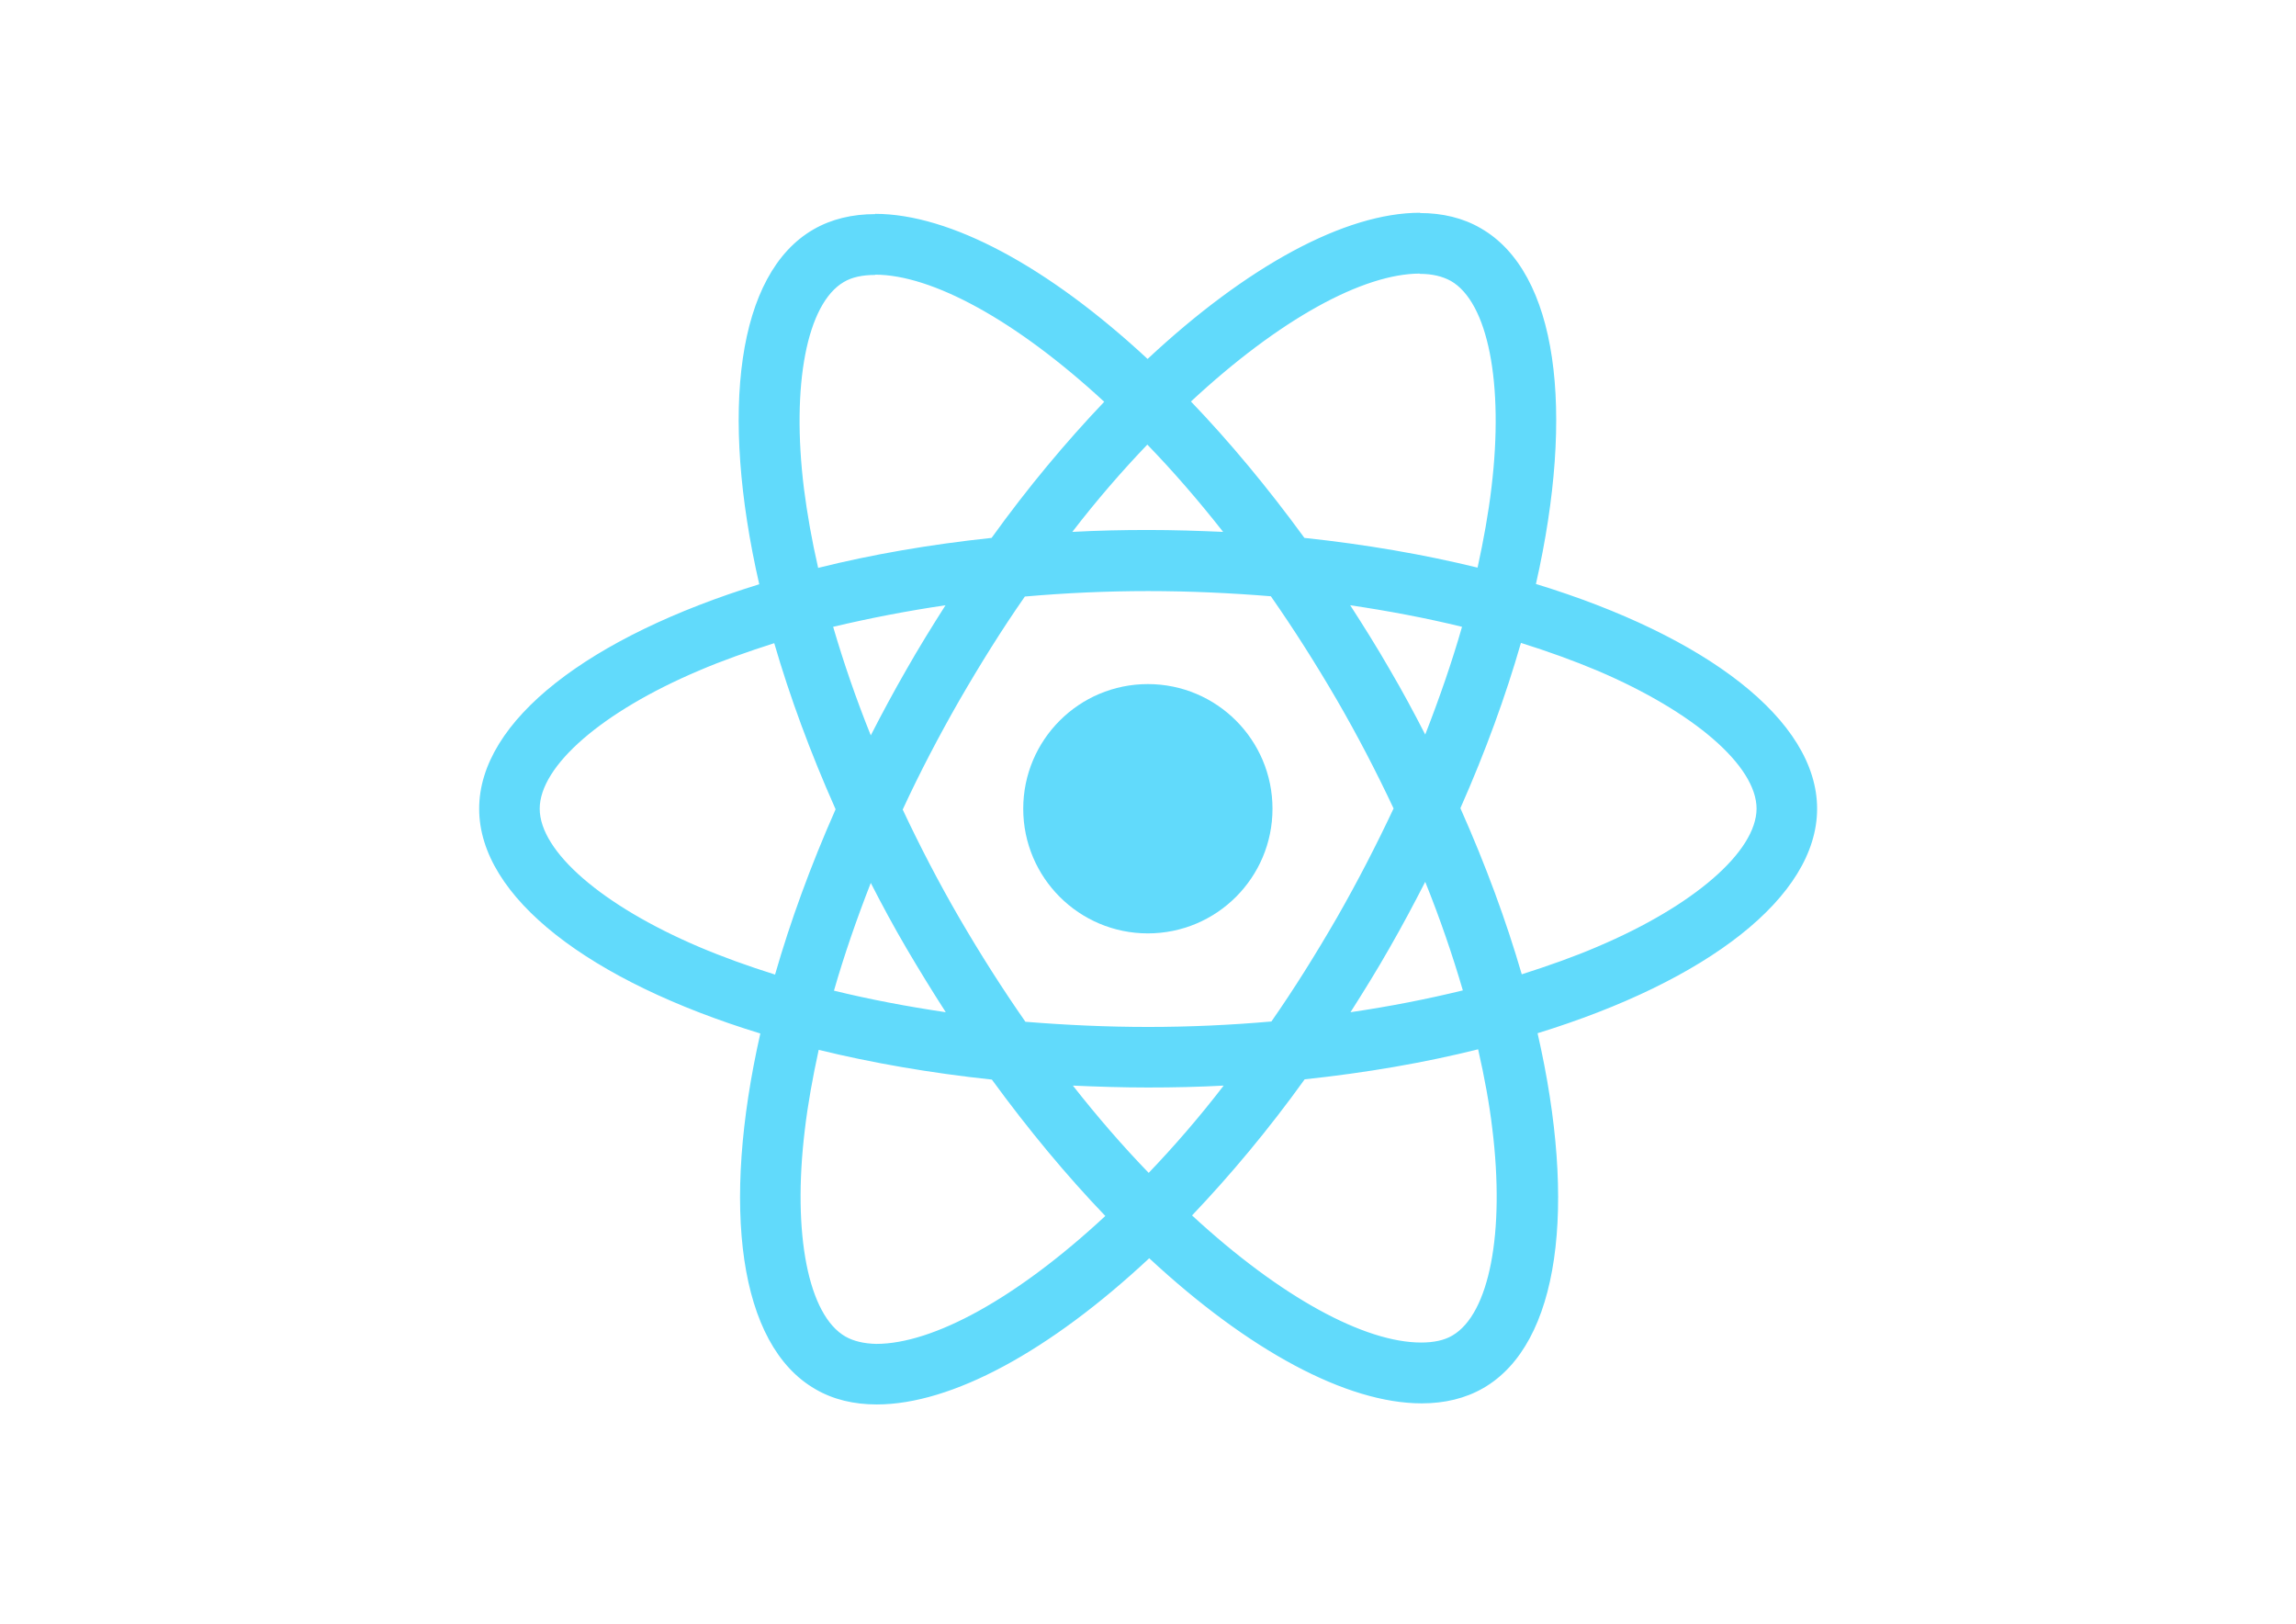
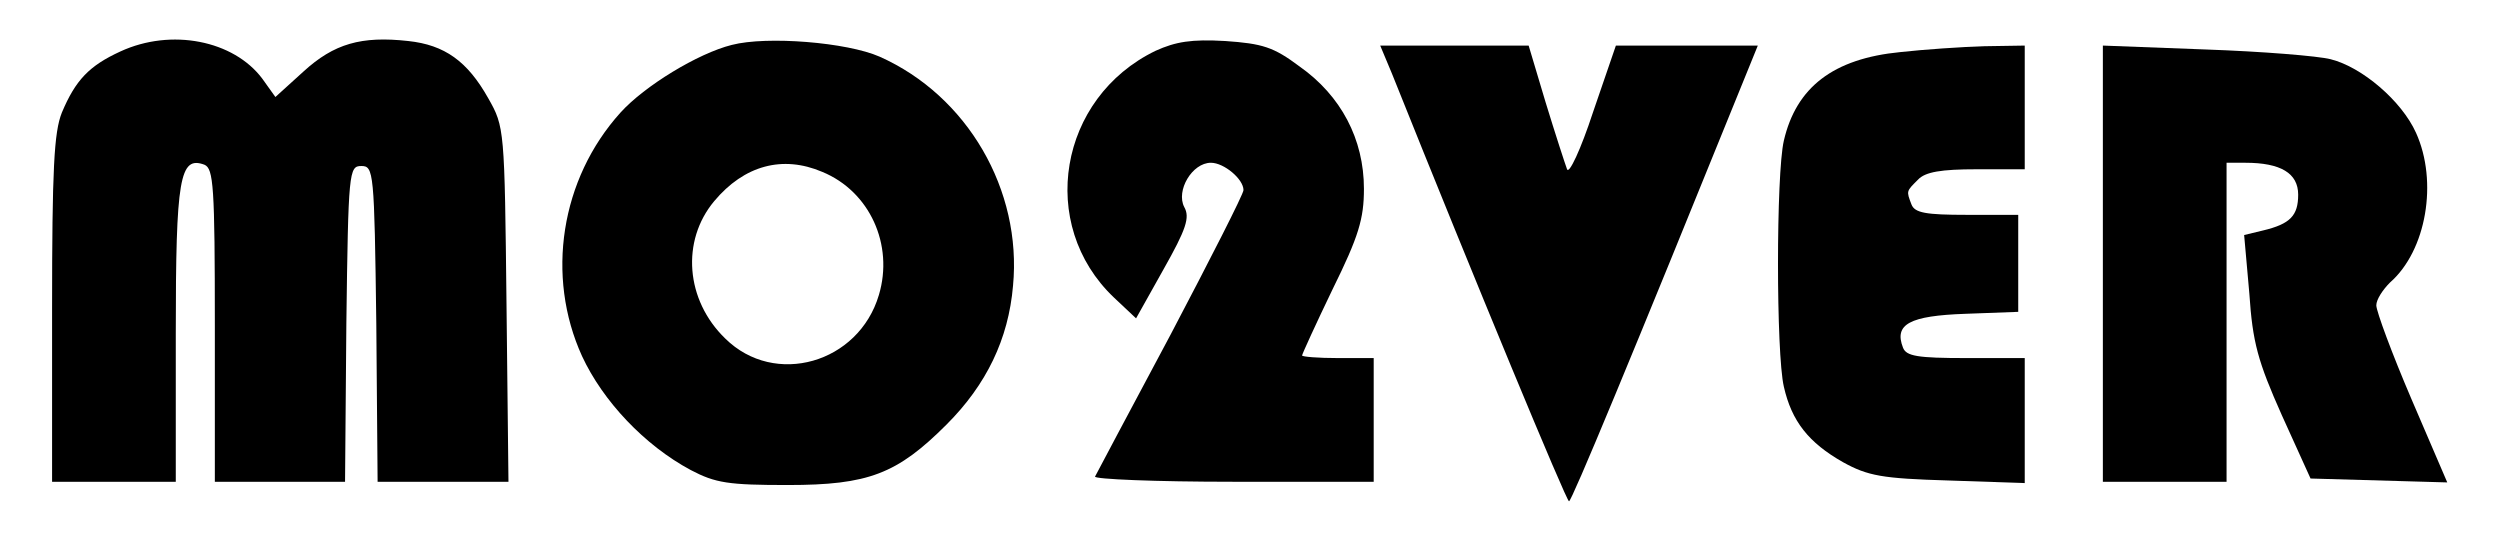
- <svg xmlns="http://www.w3.org/2000/svg" viewBox="0 0 841.9 595.3">
-   <g fill="#61DAFB">
-     <path d="M666.3 296.5c0-32.5-40.7-63.3-103.1-82.4 14.4-63.6 8-114.2-20.2-130.4-6.5-3.8-14.1-5.6-22.4-5.6v22.3c4.6 0 8.3.9 11.4 2.6 13.6 7.8 19.5 37.5 14.9 75.7-1.1 9.4-2.9 19.3-5.1 29.4-19.6-4.8-41-8.5-63.5-10.9-13.5-18.5-27.5-35.3-41.6-50 32.6-30.3 63.2-46.9 84-46.9V78c-27.5 0-63.5 19.6-99.9 53.6-36.4-33.8-72.4-53.2-99.9-53.2v22.3c20.7 0 51.4 16.5 84 46.6-14 14.7-28 31.4-41.3 49.9-22.6 2.4-44 6.1-63.6 11-2.3-10-4-19.7-5.2-29-4.7-38.2 1.1-67.9 14.6-75.8 3-1.8 6.9-2.6 11.5-2.6V78.5c-8.4 0-16 1.8-22.6 5.6-28.1 16.2-34.4 66.7-19.9 130.1-62.2 19.2-102.7 49.9-102.7 82.3 0 32.5 40.7 63.3 103.1 82.4-14.4 63.6-8 114.2 20.2 130.4 6.5 3.8 14.1 5.6 22.5 5.6 27.5 0 63.5-19.6 99.9-53.6 36.4 33.8 72.4 53.2 99.9 53.2 8.4 0 16-1.8 22.6-5.6 28.1-16.2 34.4-66.7 19.9-130.1 62-19.1 102.5-49.9 102.5-82.3zm-130.2-66.7c-3.7 12.9-8.3 26.2-13.5 39.5-4.1-8-8.4-16-13.1-24-4.6-8-9.5-15.8-14.4-23.4 14.2 2.1 27.9 4.7 41 7.9zm-45.8 106.5c-7.8 13.5-15.8 26.3-24.1 38.2-14.9 1.3-30 2-45.2 2-15.1 0-30.2-.7-45-1.9-8.3-11.9-16.4-24.6-24.2-38-7.6-13.1-14.5-26.4-20.8-39.8 6.2-13.4 13.2-26.8 20.7-39.9 7.8-13.5 15.8-26.3 24.1-38.2 14.9-1.3 30-2 45.2-2 15.1 0 30.2.7 45 1.9 8.3 11.9 16.4 24.6 24.2 38 7.6 13.1 14.5 26.4 20.8 39.8-6.3 13.4-13.2 26.8-20.7 39.9zm32.3-13c5.4 13.4 10 26.8 13.8 39.8-13.1 3.2-26.9 5.9-41.2 8 4.9-7.7 9.8-15.6 14.4-23.7 4.6-8 8.9-16.1 13-24.1zM421.2 430c-9.3-9.6-18.6-20.3-27.8-32 9 .4 18.2.7 27.5.7 9.4 0 18.7-.2 27.8-.7-9 11.7-18.3 22.4-27.5 32zm-74.4-58.9c-14.2-2.1-27.9-4.7-41-7.9 3.7-12.9 8.3-26.2 13.5-39.5 4.1 8 8.4 16 13.1 24 4.7 8 9.5 15.8 14.4 23.4zM420.7 163c9.3 9.6 18.6 20.3 27.8 32-9-.4-18.2-.7-27.5-.7-9.4 0-18.7.2-27.8.7 9-11.7 18.3-22.4 27.5-32zm-74 58.9c-4.9 7.7-9.8 15.6-14.4 23.7-4.6 8-8.9 16-13 24-5.4-13.4-10-26.8-13.8-39.8 13.1-3.1 26.9-5.8 41.2-7.9zm-90.5 125.2c-35.4-15.1-58.3-34.9-58.3-50.6 0-15.7 22.9-35.6 58.3-50.6 8.6-3.7 18-7 27.7-10.1 5.7 19.6 13.2 40 22.5 60.9-9.2 20.8-16.6 41.1-22.2 60.6-9.9-3.1-19.3-6.5-28-10.2zM310 490c-13.6-7.8-19.5-37.5-14.9-75.7 1.1-9.4 2.9-19.3 5.1-29.4 19.6 4.8 41 8.5 63.5 10.9 13.5 18.5 27.5 35.3 41.6 50-32.6 30.3-63.2 46.9-84 46.9-4.5-.1-8.3-1-11.3-2.7zm237.2-76.2c4.7 38.2-1.1 67.9-14.6 75.8-3 1.8-6.9 2.6-11.5 2.6-20.7 0-51.4-16.5-84-46.6 14-14.7 28-31.4 41.3-49.9 22.6-2.4 44-6.1 63.6-11 2.3 10.1 4.1 19.8 5.2 29.1zm38.5-66.7c-8.6 3.7-18 7-27.7 10.1-5.7-19.6-13.2-40-22.5-60.9 9.2-20.8 16.6-41.1 22.2-60.6 9.9 3.1 19.3 6.5 28.1 10.2 35.4 15.1 58.3 34.9 58.3 50.6-.1 15.7-23 35.6-58.4 50.6zM320.8 78.4z" />
-     <circle cx="420.9" cy="296.5" r="45.7" />
-     <path d="M520.5 78.1z" />
+ <svg xmlns="http://www.w3.org/2000/svg" version="1.0" width="384pt" height="84pt" viewBox="0 0 384 84" preserveAspectRatio="xMidYMid meet">
+   <g transform="translate(0,84) scale(0.1,-0.1)" fill="#000000" stroke="none">
+     <path d="M185 761 c-48 -22 -69 -44 -90 -94 -12 -30 -15 -86 -15 -302 l0 -265 95 0 95 0 0 228 c0 239 6 273 44 259 14 -6 16 -33 16 -247 l0 -240 100 0 100 0 2 243 c3 234 4 242 23 242 19 0 20 -8 23 -242 l2 -243 101 0 100 0 -3 272 c-3 270 -3 273 -28 317 -32 57 -67 82 -123 88 -72 8 -114 -4 -161 -47 l-43 -39 -20 28 c-44 59 -140 78 -218 42z" />
+     <path d="M1124 771 c-52 -13 -134 -63 -171 -104 -92 -102 -115 -251 -59 -374 32 -69 96 -137 167 -175 38 -20 58 -23 149 -23 124 0 168 17 244 93 61 61 95 131 102 213 14 147 -70 292 -205 352 -50 22 -173 32 -227 18z m139 -195 c73 -30 110 -112 87 -189 -31 -105 -160 -142 -236 -67 -61 59 -68 150 -17 211 46 55 105 71 166 45z" />
+     <path d="M1775 762 c-149 -72 -182 -267 -64 -379 l34 -32 42 75 c35 62 41 80 32 96 -13 25 12 68 41 68 20 0 50 -25 50 -42 0 -6 -51 -106 -112 -222 -62 -116 -114 -214 -116 -218 -2 -4 93 -8 212 -8 l216 0 0 95 0 95 -55 0 c-30 0 -55 2 -55 4 0 2 21 48 47 102 40 81 48 108 48 154 0 76 -35 143 -99 188 -40 30 -57 35 -114 39 -52 3 -76 -1 -107 -15z" />
+     <path d="M2138 727 c129 -322 268 -657 272 -657 4 0 93 214 277 668 l13 32 -109 0 -109 0 -35 -102 c-19 -58 -37 -96 -40 -88 -3 8 -18 54 -33 103 l-26 87 -114 0 -114 0 18 -43z" />
+     <path d="M2919 760 c-103 -10 -160 -54 -179 -136 -12 -51 -12 -327 0 -378 12 -53 38 -86 91 -116 38 -21 60 -25 161 -28 l118 -4 0 96 0 96 -90 0 c-75 0 -92 3 -97 16 -14 36 10 49 96 52 l81 3 0 74 0 75 -79 0 c-63 0 -80 3 -85 16 -8 21 -8 20 10 38 11 12 36 16 90 16 l74 0 0 95 0 95 -62 -1 c-35 -1 -93 -5 -129 -9z" />
+     <path d="M3230 435 l0 -335 95 0 95 0 0 245 0 245 29 0 c54 0 81 -16 81 -49 0 -32 -12 -45 -54 -55 l-29 -7 8 -90 c5 -75 13 -104 50 -187 l44 -97 105 -3 105 -3 -55 128 c-30 70 -54 135 -54 144 0 9 10 24 21 35 56 49 74 155 40 230 -22 49 -83 101 -131 113 -19 5 -106 12 -192 15 l-158 6 0 -335z" />
  </g>
</svg>
